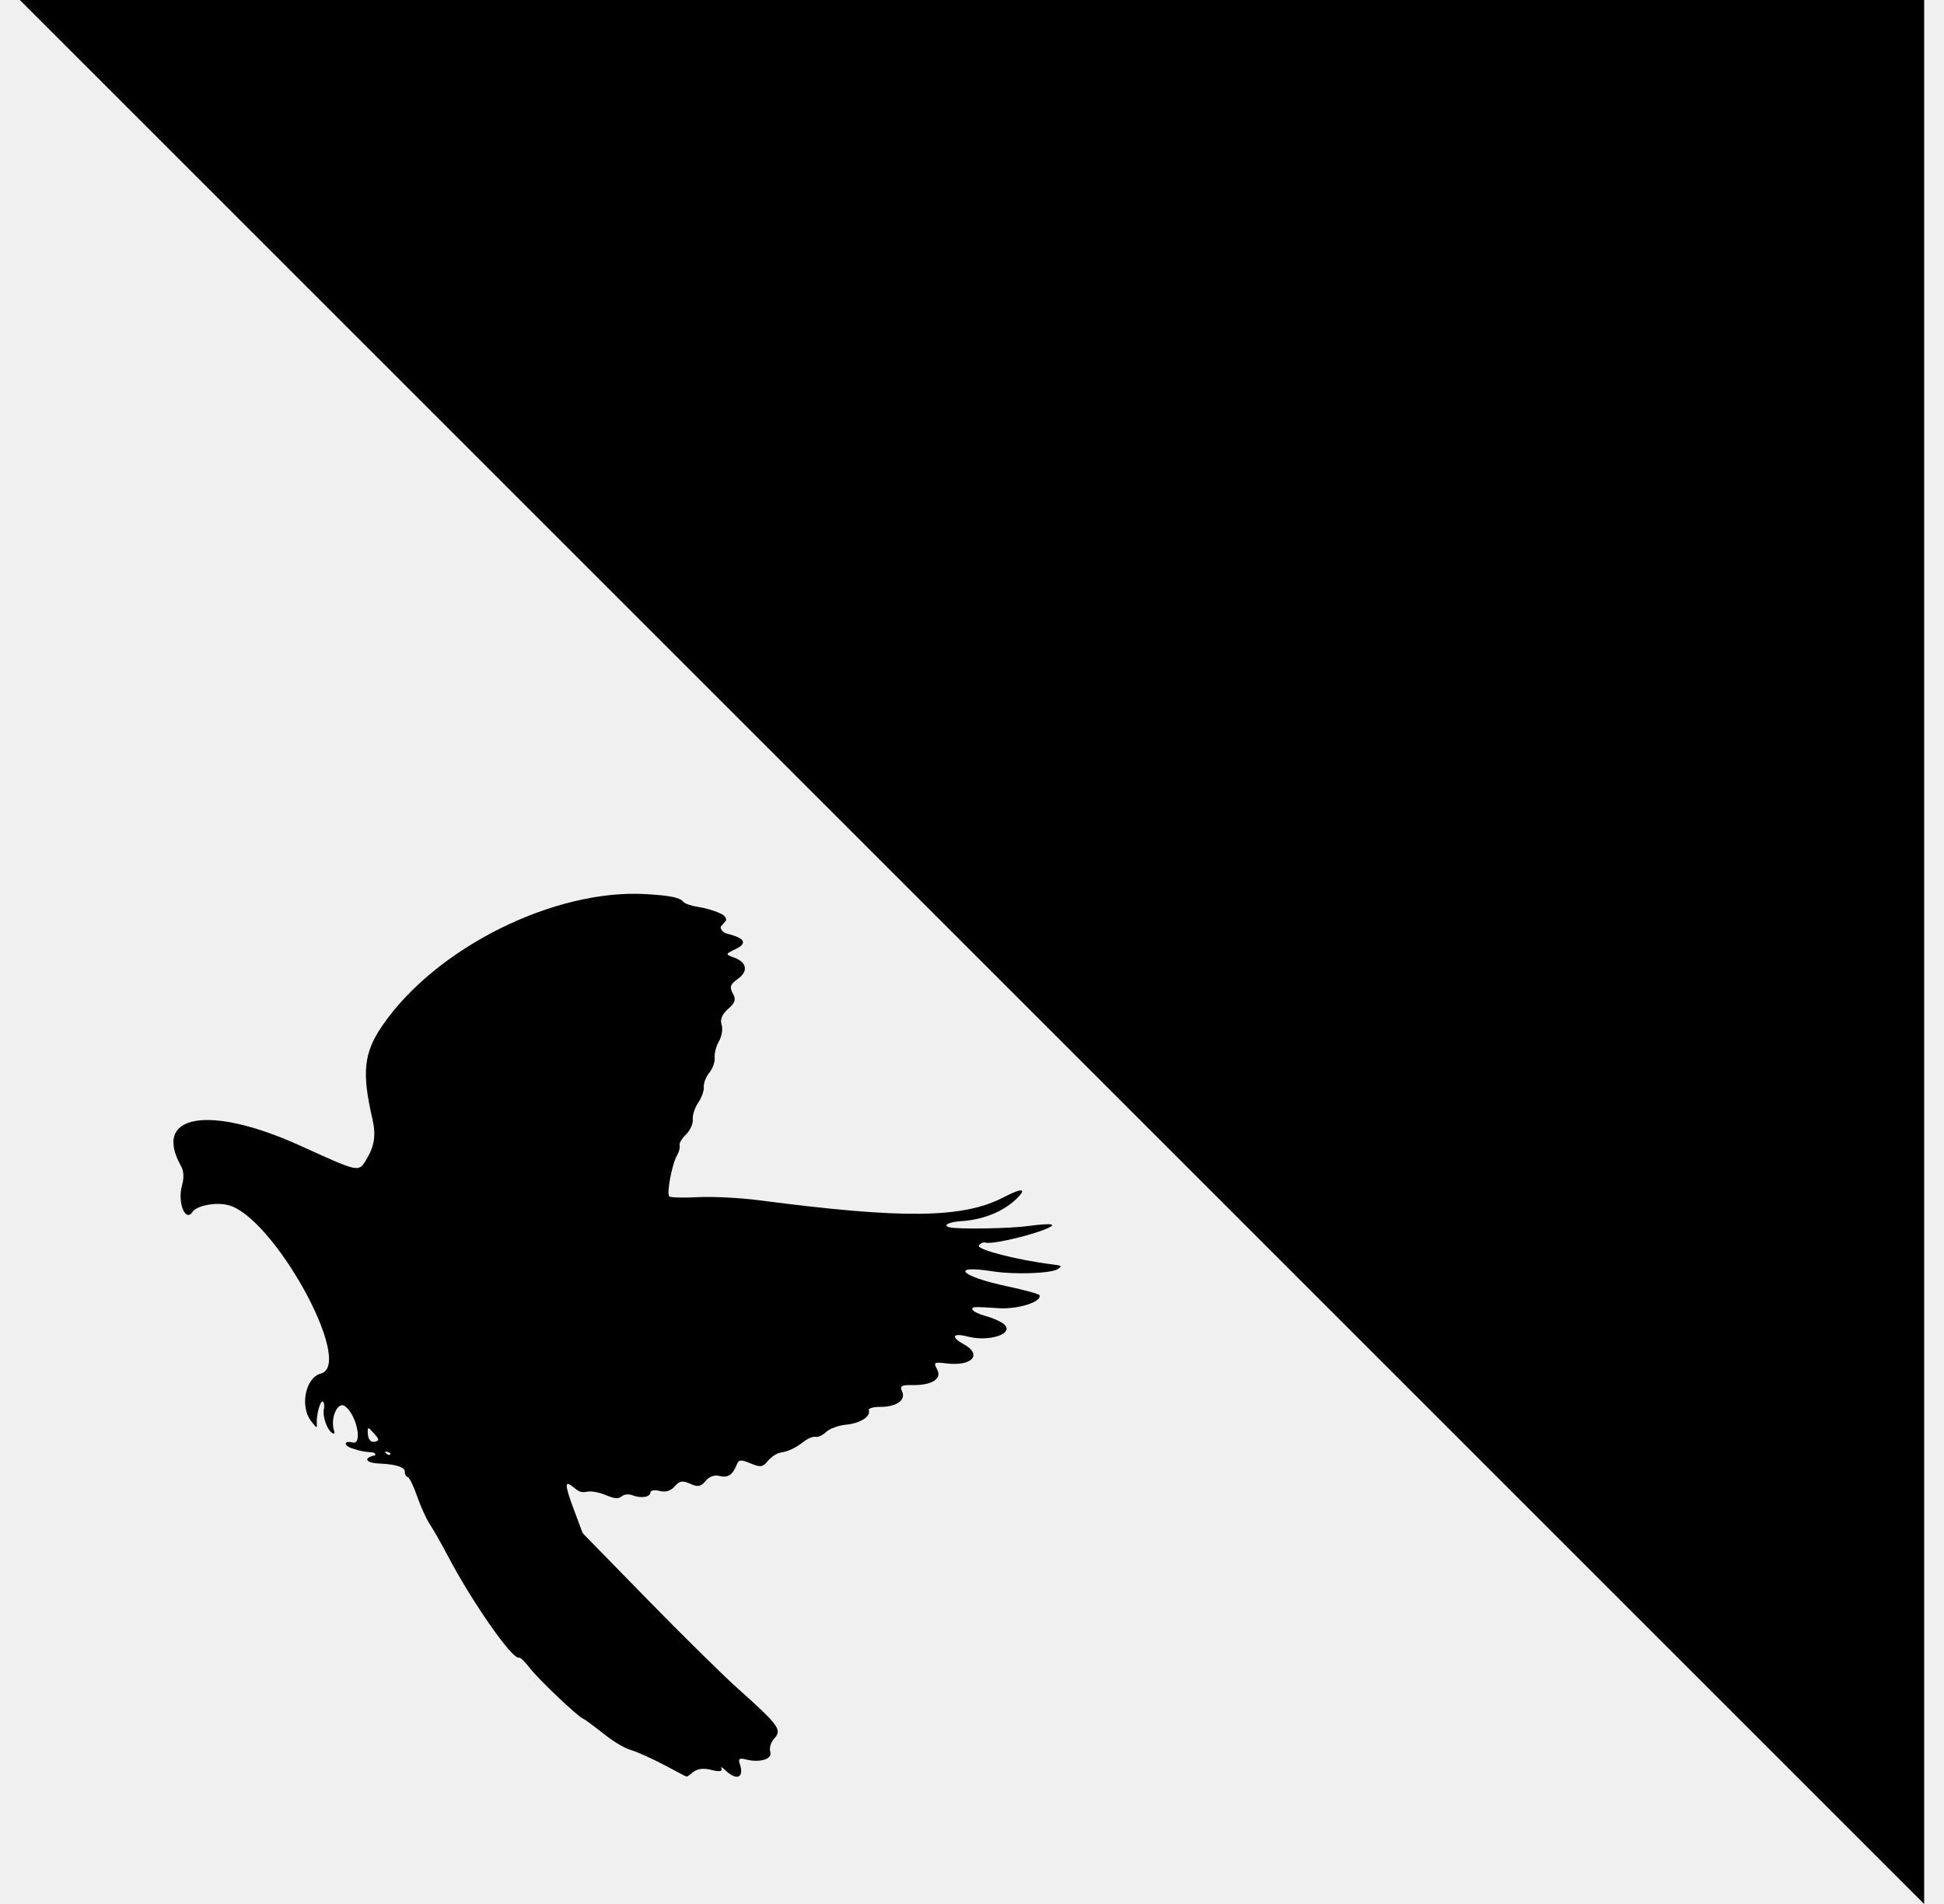
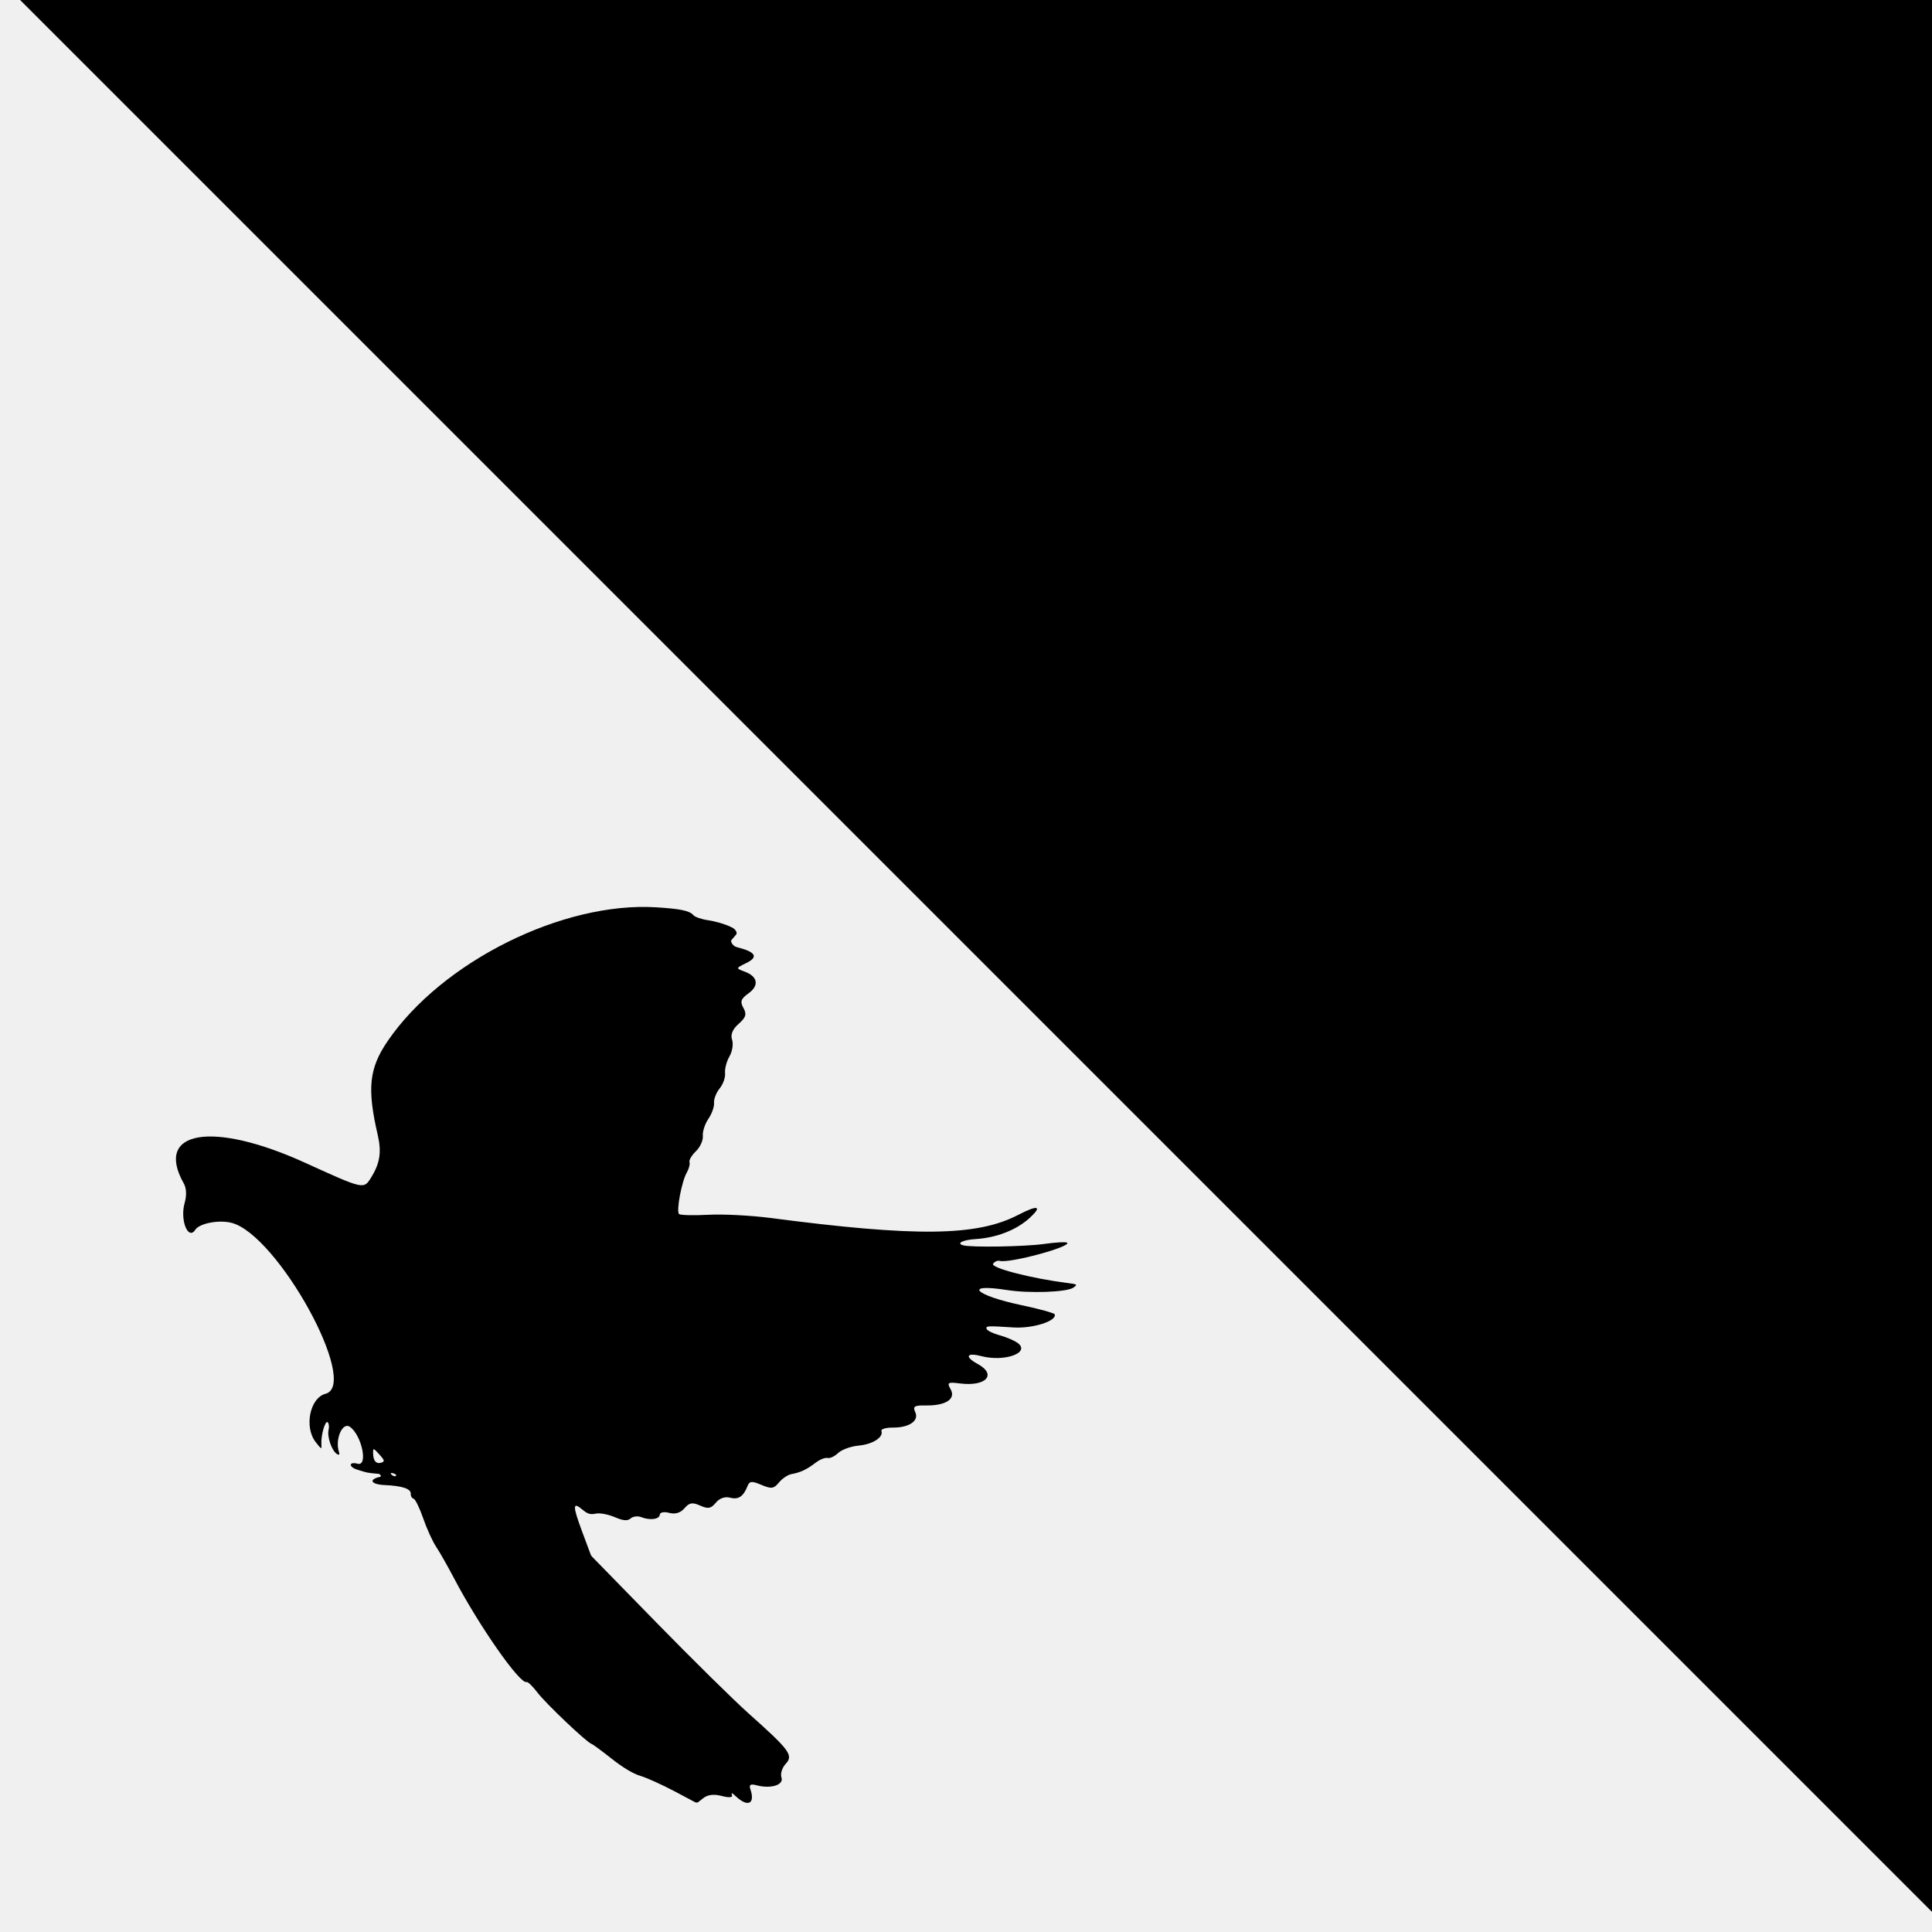
- <svg xmlns="http://www.w3.org/2000/svg" width="49" height="48" viewBox="0 0 49 48" fill="none">
+ <svg xmlns="http://www.w3.org/2000/svg" width="48" height="48" viewBox="0 0 48 48" fill="none">
  <g clip-path="url(#clip0_2587_668)">
    <path d="M48.5 48L0.5 0H48.5V48Z" fill="black" />
    <path fill-rule="evenodd" clip-rule="evenodd" d="M16.303 22.542C13.983 22.397 10.982 23.891 9.632 25.864C9.169 26.542 9.116 27.04 9.385 28.199C9.483 28.624 9.44 28.901 9.22 29.256C9.035 29.553 9.043 29.554 7.581 28.889C5.277 27.84 3.826 28.086 4.565 29.401C4.633 29.521 4.641 29.698 4.588 29.885C4.467 30.309 4.673 30.828 4.853 30.552C4.956 30.394 5.431 30.302 5.745 30.379C6.89 30.659 8.952 34.4 8.087 34.628C7.699 34.73 7.552 35.456 7.843 35.828C7.991 36.017 7.994 36.018 7.985 35.876C7.972 35.655 8.081 35.279 8.142 35.336C8.172 35.364 8.182 35.448 8.164 35.522C8.124 35.692 8.236 36.027 8.364 36.12C8.417 36.158 8.444 36.141 8.424 36.082C8.315 35.765 8.508 35.315 8.696 35.451C8.99 35.663 9.15 36.437 8.885 36.366C8.664 36.307 8.656 36.445 8.877 36.514C9.132 36.594 9.112 36.59 9.408 36.618V36.618C9.446 36.622 9.482 36.683 9.45 36.69V36.69C9.146 36.754 9.212 36.881 9.558 36.896C9.991 36.915 10.211 36.988 10.205 37.111C10.202 37.169 10.234 37.225 10.277 37.236C10.319 37.248 10.426 37.467 10.514 37.722C10.602 37.978 10.747 38.297 10.837 38.431C10.926 38.565 11.126 38.917 11.281 39.212C11.898 40.389 12.924 41.857 13.083 41.789C13.112 41.777 13.234 41.895 13.354 42.052C13.566 42.33 14.585 43.297 14.697 43.327C14.727 43.336 14.95 43.499 15.192 43.691C15.476 43.916 15.732 44.069 15.915 44.123C16.07 44.169 16.448 44.34 16.755 44.502L17.256 44.768C17.291 44.787 17.324 44.79 17.342 44.776L17.477 44.671C17.585 44.587 17.742 44.57 17.93 44.62C18.102 44.666 18.206 44.66 18.187 44.604C18.162 44.531 18.183 44.536 18.283 44.63C18.582 44.909 18.768 44.816 18.642 44.45C18.605 44.341 18.647 44.315 18.793 44.354C19.148 44.449 19.479 44.348 19.415 44.163C19.384 44.072 19.43 43.919 19.519 43.824C19.718 43.611 19.627 43.488 18.598 42.569C18.23 42.241 17.2 41.225 16.308 40.312L14.716 38.682C14.696 38.663 14.681 38.64 14.674 38.618L14.463 38.052C14.223 37.406 14.224 37.298 14.473 37.508C14.597 37.613 14.669 37.634 14.806 37.605C14.905 37.585 15.107 37.623 15.273 37.693C15.486 37.784 15.593 37.792 15.669 37.724C15.727 37.674 15.843 37.659 15.928 37.692C16.151 37.78 16.387 37.747 16.393 37.629C16.396 37.572 16.501 37.553 16.627 37.587C16.775 37.627 16.906 37.587 17.005 37.473C17.126 37.331 17.202 37.319 17.396 37.406C17.592 37.494 17.665 37.48 17.785 37.334C17.874 37.225 18.012 37.176 18.134 37.209C18.344 37.265 18.468 37.184 18.571 36.923C18.622 36.795 18.678 36.79 18.918 36.892C19.164 36.996 19.226 36.988 19.352 36.833C19.434 36.734 19.573 36.64 19.662 36.624C19.885 36.584 20.044 36.51 20.265 36.34C20.369 36.26 20.502 36.208 20.56 36.223C20.618 36.239 20.736 36.183 20.823 36.1C20.91 36.017 21.137 35.934 21.328 35.916C21.681 35.883 21.953 35.711 21.899 35.553C21.882 35.505 22.009 35.467 22.181 35.468C22.592 35.471 22.841 35.297 22.738 35.08C22.673 34.942 22.719 34.913 23 34.918C23.492 34.927 23.754 34.758 23.619 34.518C23.523 34.348 23.547 34.333 23.848 34.371C24.5 34.454 24.775 34.151 24.288 33.886C23.958 33.706 24.011 33.596 24.382 33.693C24.956 33.842 25.607 33.609 25.287 33.368C25.206 33.307 25.005 33.221 24.84 33.176C24.674 33.131 24.527 33.06 24.513 33.017C24.486 32.94 24.522 32.938 25.178 32.98C25.659 33.011 26.261 32.82 26.204 32.654C26.193 32.623 25.823 32.52 25.381 32.427C24.212 32.18 23.92 31.879 25.015 32.05C25.574 32.138 26.508 32.104 26.667 31.991C26.777 31.913 26.77 31.907 26.517 31.875C25.627 31.763 24.608 31.5 24.673 31.399C24.708 31.344 24.784 31.311 24.84 31.326C25.082 31.391 26.62 30.975 26.513 30.875C26.487 30.851 26.225 30.865 25.931 30.907C25.457 30.973 24.135 30.995 23.93 30.94C23.75 30.892 23.921 30.804 24.233 30.785C24.765 30.752 25.264 30.555 25.593 30.249C25.905 29.958 25.781 29.932 25.294 30.185C24.272 30.716 22.768 30.734 19.134 30.259C18.654 30.197 17.962 30.161 17.595 30.181C17.228 30.2 16.902 30.192 16.87 30.162C16.797 30.093 16.937 29.346 17.065 29.128C17.117 29.038 17.146 28.924 17.13 28.875C17.113 28.826 17.185 28.703 17.29 28.602C17.395 28.501 17.472 28.33 17.462 28.223C17.451 28.116 17.513 27.925 17.599 27.798C17.686 27.672 17.749 27.493 17.74 27.4C17.732 27.308 17.794 27.147 17.879 27.043C17.964 26.939 18.025 26.768 18.014 26.662C18.003 26.556 18.052 26.369 18.124 26.245C18.195 26.122 18.224 25.935 18.188 25.83C18.145 25.705 18.201 25.569 18.351 25.438C18.532 25.279 18.557 25.196 18.47 25.042C18.383 24.887 18.407 24.814 18.593 24.682C18.868 24.486 18.829 24.26 18.499 24.139C18.279 24.058 18.279 24.054 18.538 23.928C18.839 23.783 18.783 23.659 18.364 23.547L18.3 23.53C18.215 23.507 18.137 23.395 18.175 23.351L18.221 23.299L18.292 23.215C18.326 23.176 18.27 23.082 18.192 23.046L18.133 23.018C18.004 22.957 17.763 22.887 17.598 22.864C17.432 22.84 17.266 22.783 17.228 22.738C17.135 22.627 16.913 22.58 16.303 22.542ZM9.481 36.337C9.351 36.382 9.274 36.301 9.27 36.114C9.267 35.968 9.274 35.969 9.422 36.132C9.554 36.276 9.563 36.308 9.481 36.337ZM9.836 36.668C9.817 36.689 9.769 36.676 9.73 36.64C9.691 36.603 9.706 36.586 9.765 36.602C9.824 36.617 9.856 36.647 9.836 36.668Z" fill="black" />
  </g>
  <defs>
    <clipPath id="clip0_2587_668">
      <rect width="48" height="48" fill="white" transform="translate(0.5)" />
    </clipPath>
  </defs>
</svg>
